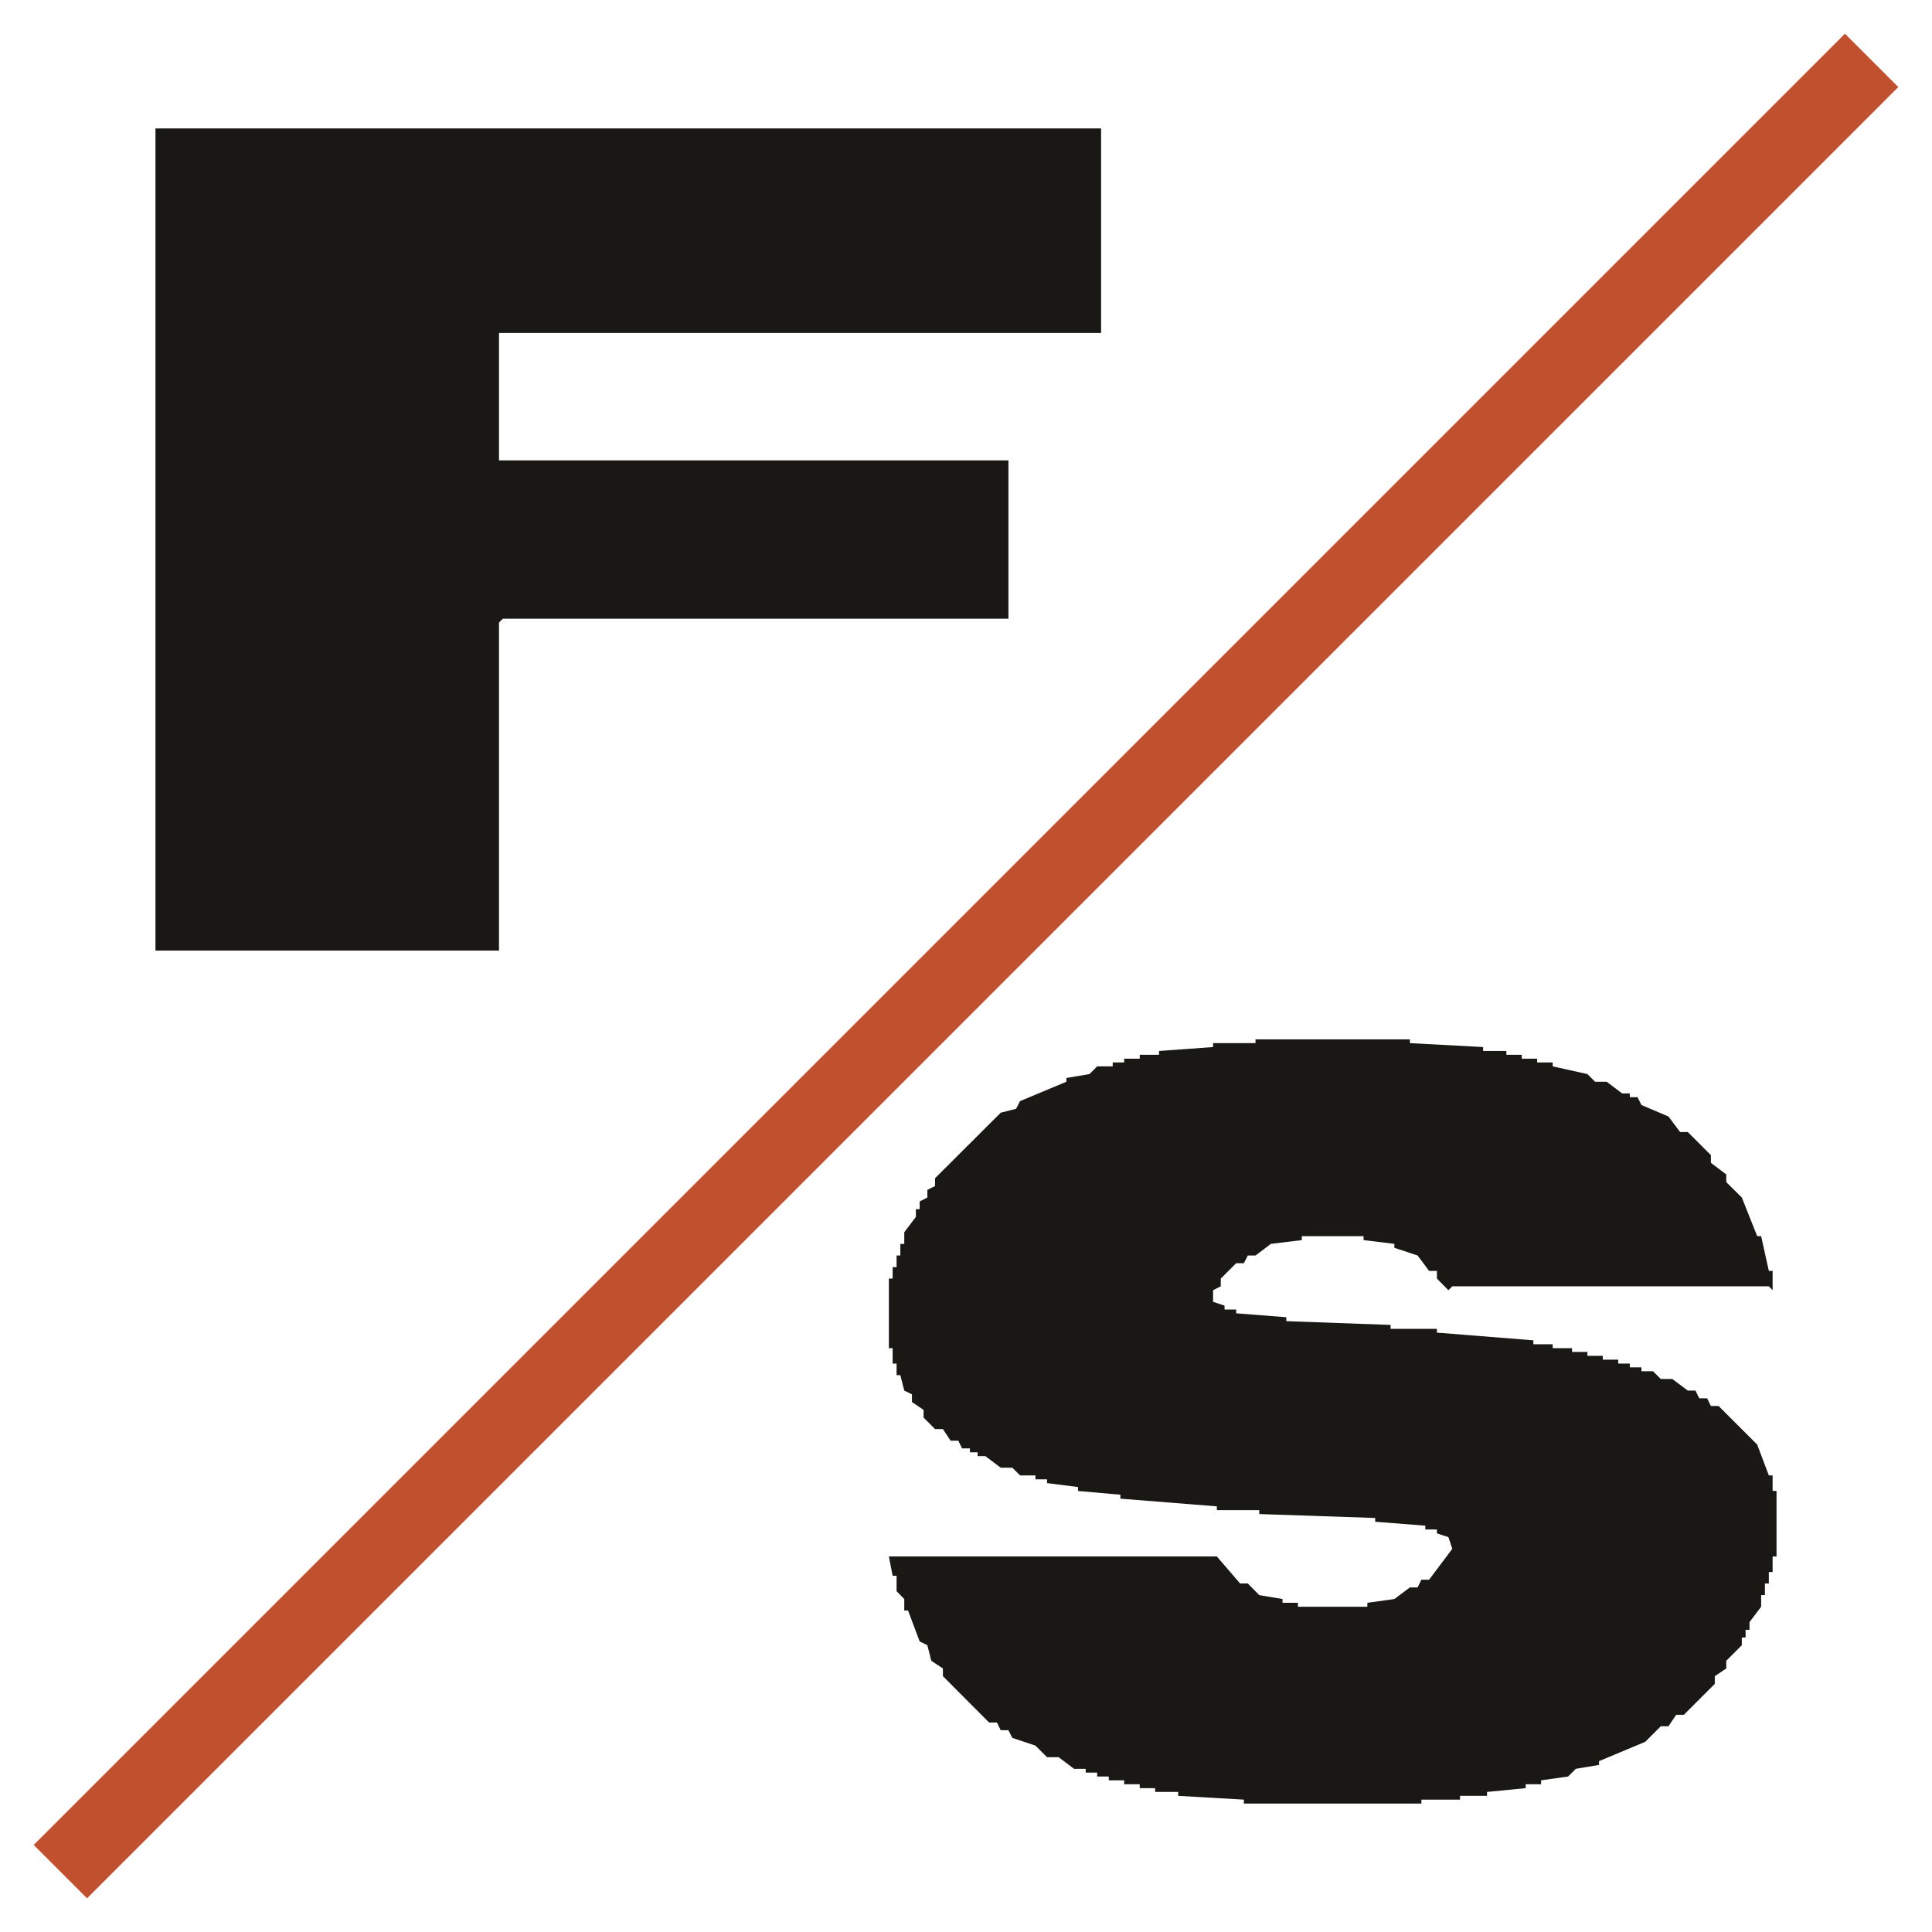
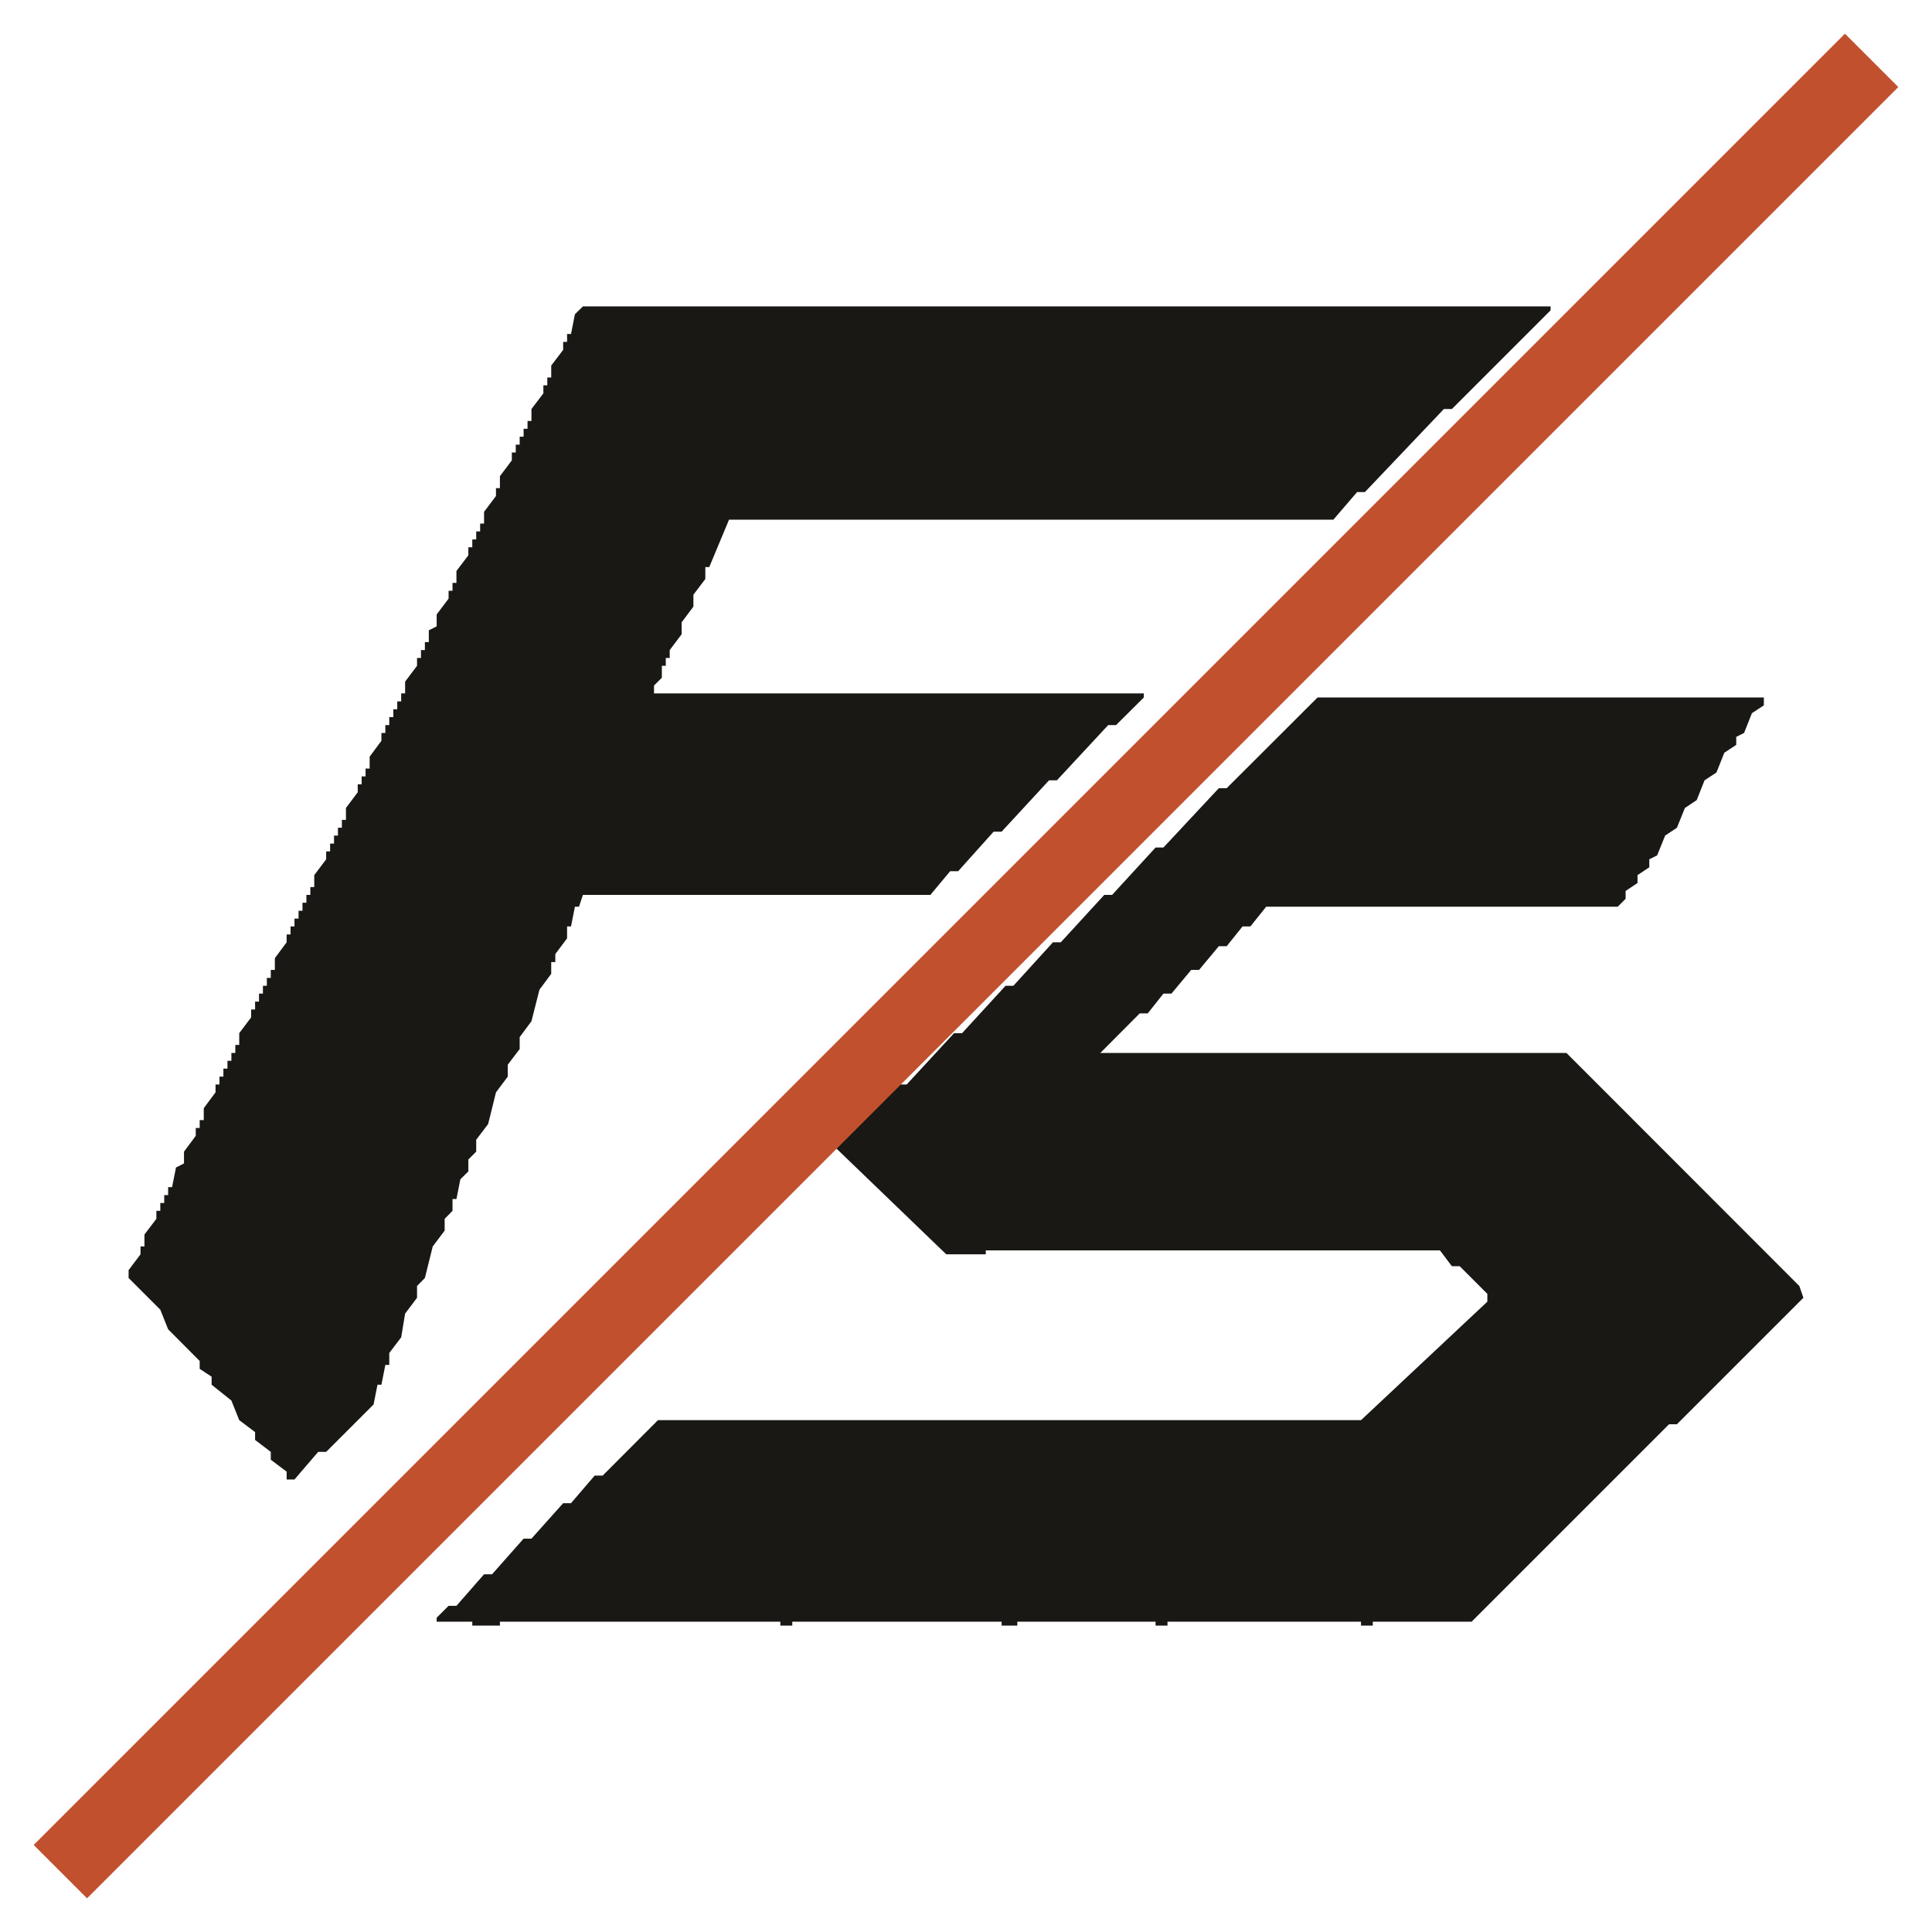
<svg xmlns="http://www.w3.org/2000/svg" viewBox="0 0 128 128">
-   <path class="mark" fill-rule="evenodd" d="M10.3 8.51L10.3 62.98L33.06 62.98L33.06 41.24L33.32 40.99L66.81 40.99L66.81 30.5L33.06 30.5L33.06 22.06L72.95 22.06L72.95 8.51L10.56 8.51ZM83.18 68.86L83.18 69.11L80.37 69.11L80.37 69.37L76.79 69.63L76.79 69.88L75.51 69.88L75.51 70.14L74.48 70.14L74.48 70.39L73.72 70.39L73.72 70.65L72.69 70.65L72.18 71.16L70.65 71.42L70.65 71.67L67.58 72.95L67.32 73.46L66.3 73.72L61.95 78.06L61.95 78.58L61.44 78.83L61.44 79.34L60.93 79.6L60.93 80.11L60.68 80.11L60.68 80.62L59.91 81.64L59.91 82.41L59.65 82.41L59.65 83.18L59.4 83.18L59.4 83.95L59.14 83.95L59.14 84.71L58.89 84.71L58.89 89.32L59.14 89.32L59.14 90.34L59.4 90.34L59.4 91.11L59.65 91.11L59.91 92.13L60.42 92.38L60.42 92.89L61.19 93.41L61.19 93.92L61.95 94.68L62.47 94.68L62.98 95.45L63.49 95.45L63.74 95.96L64.26 95.96L64.26 96.22L64.77 96.22L64.77 96.47L65.28 96.47L66.3 97.24L67.07 97.24L67.58 97.75L68.6 97.75L68.6 98.01L69.37 98.01L69.37 98.26L71.42 98.52L71.42 98.78L74.23 99.03L74.23 99.29L80.62 99.8L80.62 100.05L83.43 100.05L83.43 100.31L91.11 100.57L91.11 100.82L94.43 101.08L94.43 101.33L95.2 101.33L95.2 101.59L95.96 101.84L96.22 102.61L94.68 104.66L94.17 104.66L93.92 105.17L93.41 105.17L92.38 105.94L90.59 106.19L90.59 106.45L85.99 106.45L85.99 106.19L84.97 106.19L84.97 105.94L83.43 105.68L82.67 104.91L82.16 104.91L80.62 103.12L58.89 103.12L59.14 104.4L59.4 104.4L59.4 105.42L59.91 105.94L59.91 106.7L60.16 106.7L60.93 108.75L61.44 109L61.7 110.03L62.47 110.54L62.47 111.05L65.53 114.12L66.05 114.12L66.3 114.63L66.81 114.63L67.07 115.14L68.6 115.65L69.37 116.42L70.14 116.42L71.16 117.19L71.93 117.19L71.93 117.44L72.69 117.44L72.69 117.7L73.46 117.7L73.46 117.95L74.48 117.95L74.48 118.21L75.51 118.21L75.51 118.47L76.53 118.47L76.53 118.72L78.06 118.72L78.06 118.98L82.41 119.23L82.41 119.49L94.17 119.49L94.17 119.23L96.73 119.23L96.73 118.98L98.52 118.98L98.52 118.72L101.08 118.47L101.08 118.21L102.1 118.21L102.1 117.95L103.89 117.7L104.4 117.19L105.94 116.93L105.94 116.68L109 115.4L110.03 114.37L110.54 114.37L111.05 113.61L111.56 113.61L113.61 111.56L113.61 111.05L114.37 110.54L114.37 110.03L115.4 109L115.4 108.49L115.65 108.49L115.65 107.98L115.91 107.98L115.91 107.47L116.68 106.45L116.68 105.68L116.93 105.68L116.93 104.91L117.19 104.91L117.19 104.15L117.44 104.15L117.44 103.12L117.7 103.12L117.7 98.78L117.44 98.78L117.44 97.75L117.19 97.75L116.42 95.71L113.86 93.15L113.35 93.15L113.1 92.64L112.58 92.64L112.33 92.13L111.82 92.13L110.79 91.36L110.03 91.36L109.52 90.85L108.75 90.85L108.75 90.59L107.98 90.59L107.98 90.34L107.21 90.34L107.21 90.08L106.19 90.08L106.19 89.83L105.17 89.83L105.17 89.57L104.15 89.57L104.15 89.32L102.87 89.32L102.87 89.06L101.59 89.06L101.59 88.8L95.2 88.29L95.2 88.04L92.13 88.04L92.13 87.78L85.22 87.53L85.22 87.27L81.9 87.01L81.9 86.76L81.13 86.76L81.13 86.5L80.37 86.25L80.37 85.48L80.88 85.22L80.88 84.71L81.9 83.69L82.41 83.69L82.67 83.18L83.18 83.18L84.2 82.41L86.25 82.16L86.25 81.9L90.34 81.9L90.34 82.16L92.38 82.41L92.38 82.67L93.92 83.18L94.68 84.2L95.2 84.2L95.2 84.71L95.96 85.48L96.22 85.22L117.19 85.22L117.44 85.48L117.44 84.2L117.19 84.2L116.68 81.9L116.42 81.9L115.4 79.34L114.37 78.32L114.37 77.81L113.35 77.04L113.35 76.53L111.82 75L111.31 75L110.54 73.97L108.75 73.21L108.49 72.69L107.98 72.69L107.98 72.44L107.47 72.44L106.45 71.67L105.68 71.67L105.17 71.16L102.87 70.65L102.87 70.39L101.84 70.39L101.84 70.14L100.82 70.14L100.82 69.88L99.8 69.88L99.8 69.63L98.26 69.63L98.26 69.37L93.41 69.11L93.41 68.86L83.43 68.86Z" />
+   <path class="mark" fill-rule="evenodd" d="M38.62 20.3L38.09 20.82L37.83 22.13L37.57 22.13L37.57 22.65L37.31 22.65L37.31 23.18L36.52 24.22L36.52 25.01L36.26 25.01L36.26 25.53L36 25.53L36 26.06L35.21 27.1L35.21 27.89L34.95 27.89L34.95 28.41L34.69 28.41L34.69 28.93L34.43 28.93L34.43 29.46L34.17 29.46L34.17 29.98L33.91 29.98L33.91 30.5L33.12 31.55L33.12 32.34L32.86 32.34L32.86 32.86L32.07 33.91L32.07 34.69L31.81 34.69L31.81 35.21L31.55 35.21L31.55 35.74L31.29 35.74L31.29 36.26L31.03 36.26L31.03 36.79L30.24 37.83L30.24 38.62L29.98 38.62L29.98 39.14L29.72 39.14L29.72 39.66L28.93 40.71L28.93 41.5L28.41 41.76L28.41 42.54L28.15 42.54L28.15 43.07L27.89 43.07L27.89 43.59L27.63 43.59L27.63 44.11L26.84 45.16L26.84 45.94L26.58 45.94L26.58 46.47L26.32 46.47L26.32 46.99L26.06 46.99L26.06 47.51L25.79 47.51L25.79 48.04L25.53 48.04L25.53 48.56L25.27 48.56L25.27 49.08L24.49 50.13L24.49 50.92L24.22 50.92L24.22 51.44L23.96 51.44L23.96 51.96L23.7 51.96L23.7 52.49L22.92 53.53L22.92 54.32L22.65 54.32L22.65 54.84L22.39 54.84L22.39 55.36L22.13 55.36L22.13 55.89L21.87 55.89L21.87 56.41L21.61 56.41L21.61 56.93L20.82 57.98L20.82 58.77L20.56 58.77L20.56 59.29L20.3 59.29L20.3 59.81L20.04 59.81L20.04 60.34L19.78 60.34L19.78 60.86L19.51 60.86L19.51 61.38L19.25 61.38L19.25 61.91L18.99 61.91L18.99 62.43L18.21 63.48L18.21 64.26L17.94 64.26L17.94 64.79L17.68 64.79L17.68 65.31L17.42 65.31L17.42 65.83L17.16 65.83L17.16 66.36L16.9 66.36L16.9 66.88L16.64 66.88L16.64 67.4L15.85 68.45L15.85 69.23L15.59 69.23L15.59 69.76L15.33 69.76L15.33 70.28L15.07 70.28L15.07 70.8L14.8 70.8L14.8 71.33L14.54 71.33L14.54 71.85L14.28 71.85L14.28 72.37L13.5 73.42L13.5 74.21L13.23 74.21L13.23 74.73L12.97 74.73L12.97 75.25L12.19 76.3L12.19 77.08L11.66 77.35L11.4 78.65L11.14 78.65L11.14 79.18L10.88 79.18L10.88 79.7L10.62 79.7L10.62 80.22L10.36 80.22L10.36 80.75L9.57 81.79L9.57 82.58L9.31 82.58L9.31 83.1L8.52 84.15L8.52 84.67L10.62 86.77L11.14 88.07L13.23 90.17L13.23 90.69L14.02 91.21L14.02 91.74L15.33 92.79L15.85 94.09L16.9 94.88L16.9 95.4L17.94 96.19L17.94 96.71L18.99 97.5L18.99 98.02L19.51 98.02L21.08 96.19L21.61 96.19L24.75 93.05L25.01 91.74L25.27 91.74L25.53 90.43L25.79 90.43L25.79 89.64L26.58 88.6L26.84 87.03L27.63 85.98L27.63 85.2L28.15 84.67L28.67 82.58L29.46 81.53L29.46 80.75L29.98 80.22L29.98 79.44L30.24 79.44L30.5 78.13L31.03 77.61L31.03 76.82L31.55 76.3L31.55 75.51L32.34 74.47L32.86 72.37L33.64 71.33L33.64 70.54L34.43 69.5L34.43 68.71L35.21 67.66L35.74 65.57L36.52 64.52L36.52 63.74L36.79 63.74L36.79 63.21L37.57 62.17L37.57 61.38L37.83 61.38L38.09 60.07L38.36 60.07L38.62 59.29L61.64 59.29L62.95 57.72L63.48 57.72L65.83 55.1L66.36 55.1L69.5 51.7L70.02 51.7L73.42 48.04L73.94 48.04L75.78 46.21L75.78 45.94L43.33 45.94L43.33 45.42L43.85 44.9L43.85 44.11L44.11 44.11L44.11 43.59L44.37 43.59L44.37 43.07L45.16 42.02L45.16 41.23L45.94 40.19L45.94 39.4L46.73 38.36L46.73 37.57L46.99 37.57L48.3 34.43L88.34 34.43L89.91 32.6L90.43 32.6L95.66 27.1L96.19 27.1L102.73 20.56L102.73 20.3L38.88 20.3ZM87.29 46.21L81.27 52.22L80.75 52.22L77.08 56.15L76.56 56.15L73.68 59.29L73.16 59.29L70.28 62.43L69.76 62.43L67.14 65.31L66.62 65.31L63.74 68.45L63.21 68.45L60.07 71.85L59.55 71.85L55.36 76.04L62.69 83.1L65.31 83.1L65.31 82.84L95.4 82.84L96.19 83.89L96.71 83.89L98.54 85.72L98.54 86.24L90.17 94.09L43.59 94.09L39.93 97.76L39.4 97.76L37.83 99.59L37.31 99.59L35.21 101.94L34.69 101.94L32.6 104.3L32.07 104.3L30.24 106.39L29.72 106.39L28.93 107.18L28.93 107.44L31.29 107.44L31.29 107.7L33.12 107.7L33.12 107.44L51.7 107.44L51.7 107.7L52.49 107.7L52.49 107.44L66.36 107.44L66.36 107.7L67.4 107.7L67.4 107.44L76.56 107.44L76.56 107.7L77.35 107.7L77.35 107.44L90.17 107.44L90.17 107.7L90.95 107.7L90.95 107.44L97.5 107.44L110.58 94.36L111.1 94.36L119.48 85.98L119.21 85.2L103.78 69.76L72.9 69.76L75.51 67.14L76.04 67.14L77.08 65.83L77.61 65.83L78.92 64.26L79.44 64.26L80.75 62.69L81.27 62.69L82.32 61.38L82.84 61.38L83.89 60.07L107.18 60.07L107.7 59.55L107.7 59.03L108.49 58.5L108.49 57.98L109.27 57.46L109.27 56.93L109.79 56.67L110.32 55.36L111.1 54.84L111.63 53.53L112.41 53.01L112.93 51.7L113.72 51.18L114.24 49.87L115.03 49.35L115.03 48.82L115.55 48.56L116.07 47.25L116.86 46.73L116.86 46.21L87.55 46.21Z" />
  <line class="cut" x1="4" y1="124" x2="124" y2="4" stroke-width="5" />
  <style>
    .mark { fill: #191815; }
    .cut { stroke: #C1502E; }
    @media (prefers-color-scheme: dark) { .mark { fill: #EDEAE3; } }
  </style>
</svg>
